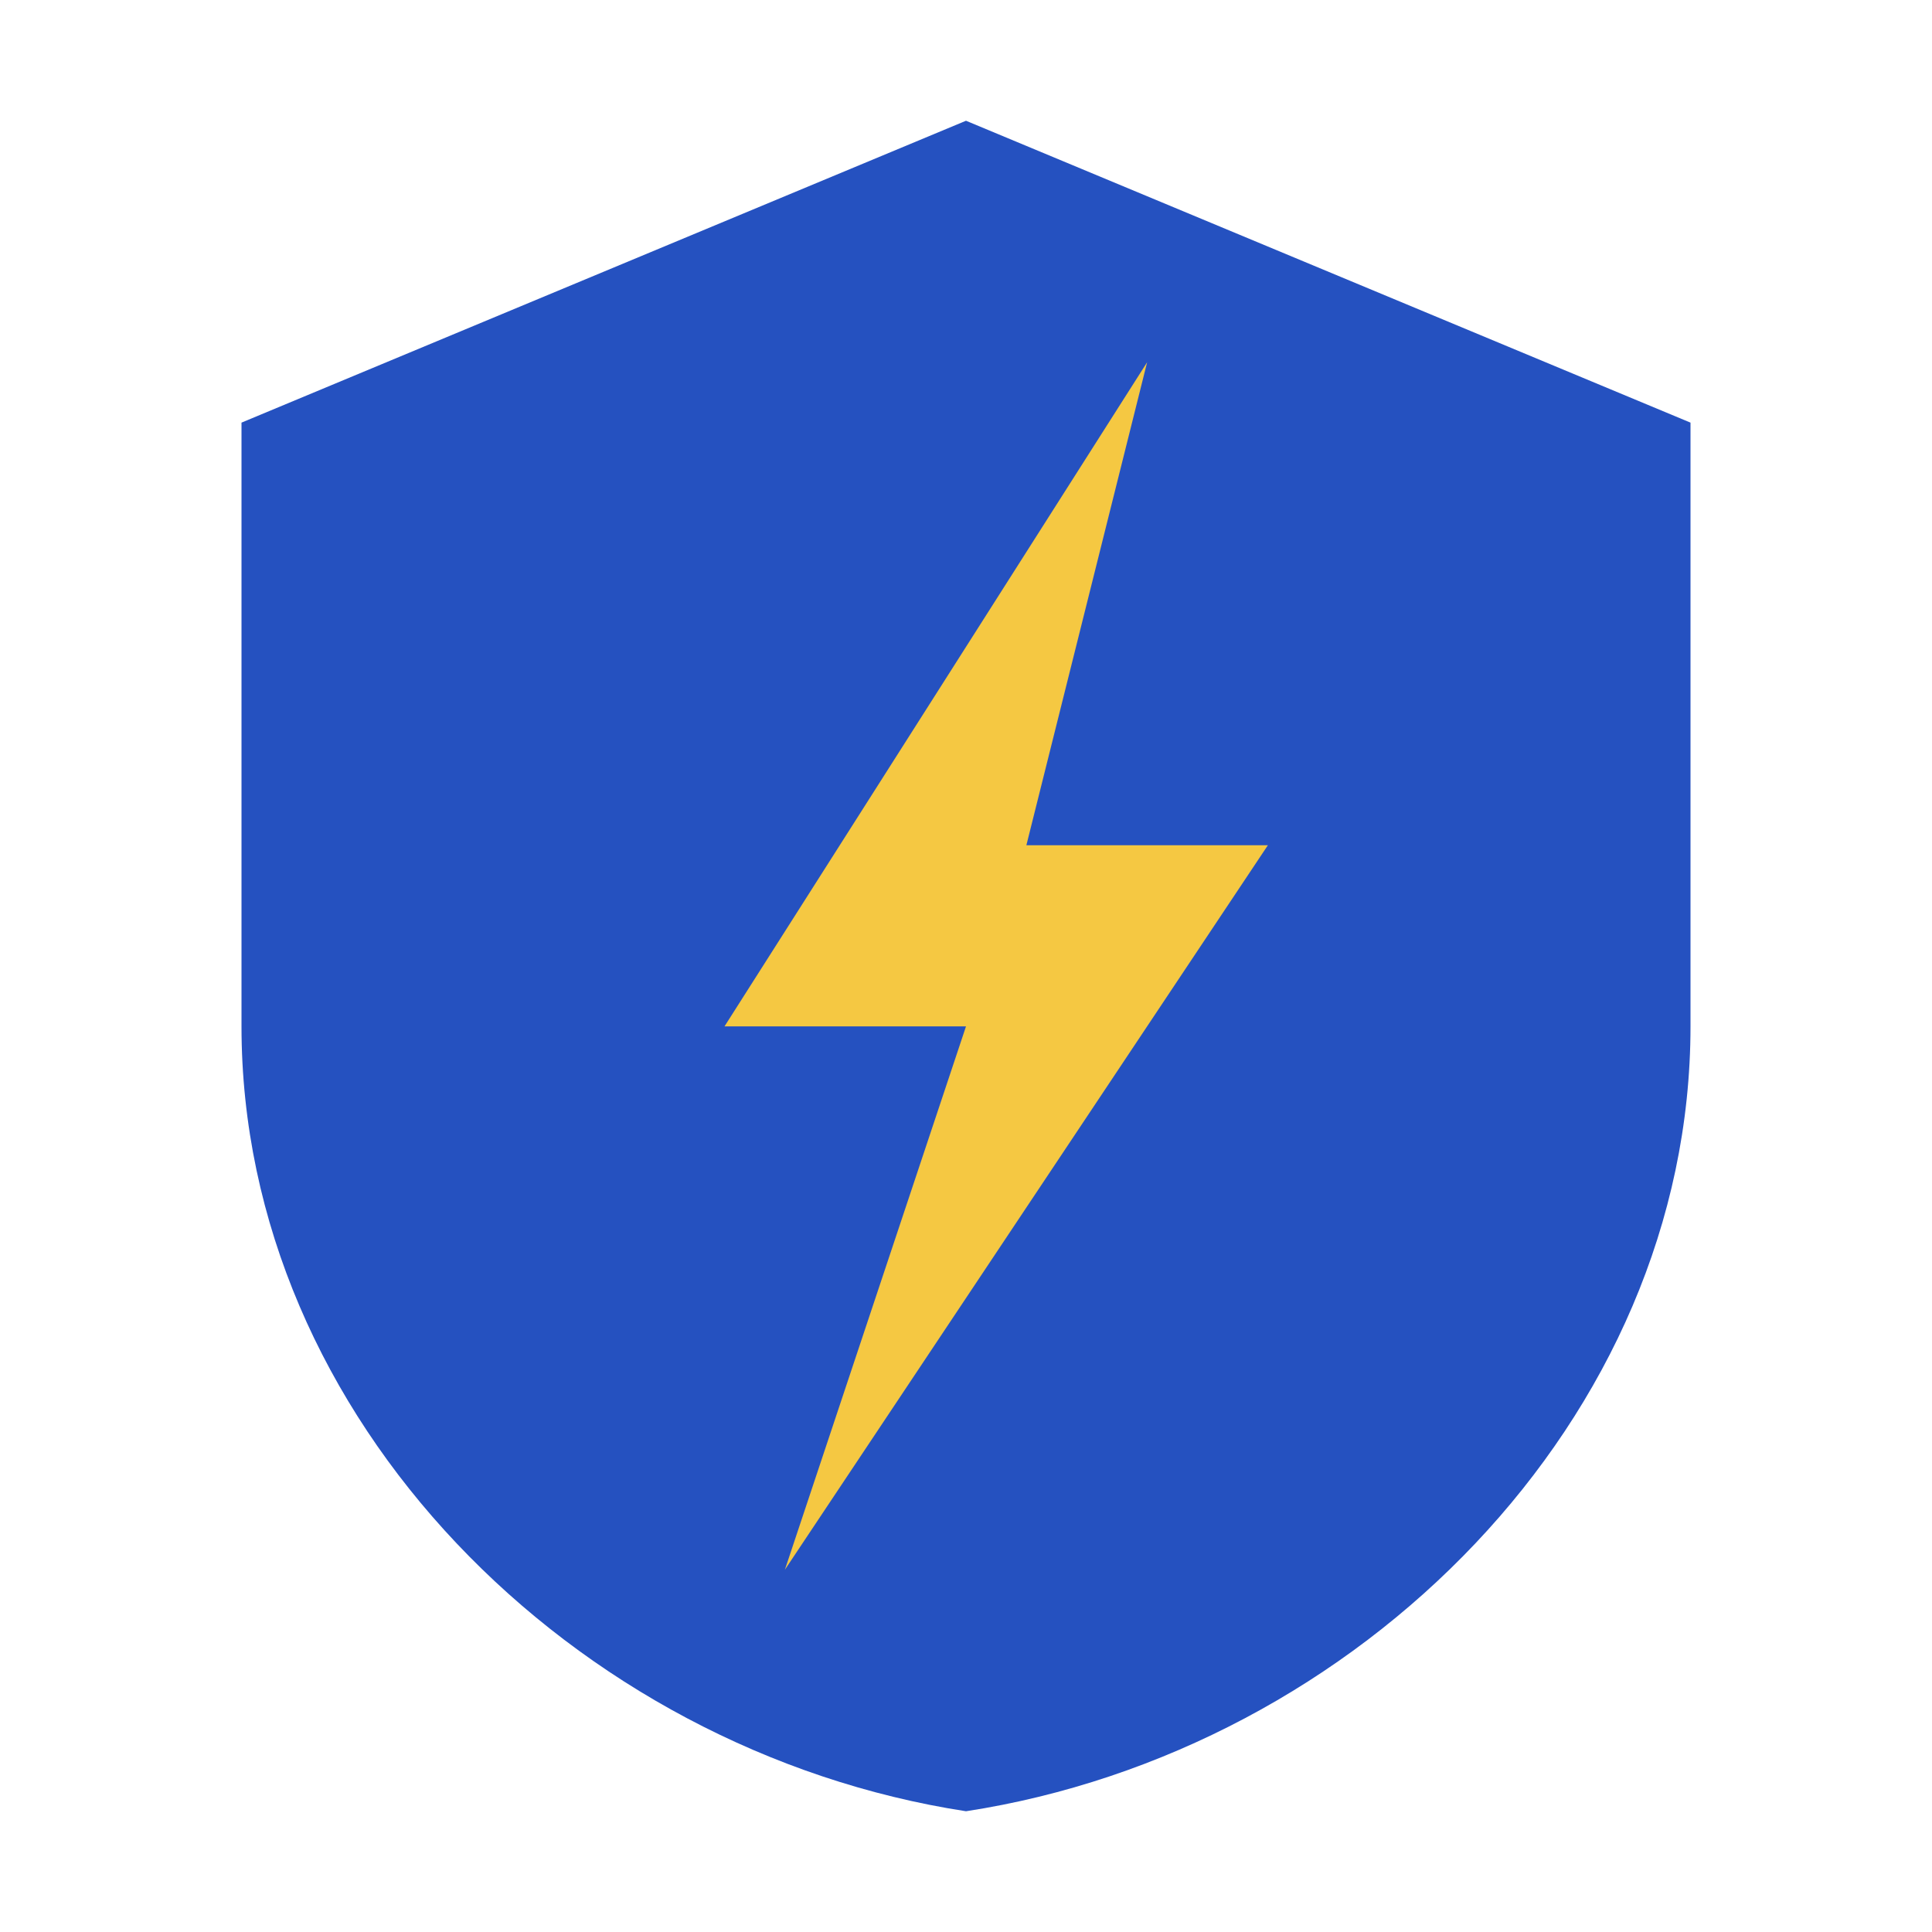
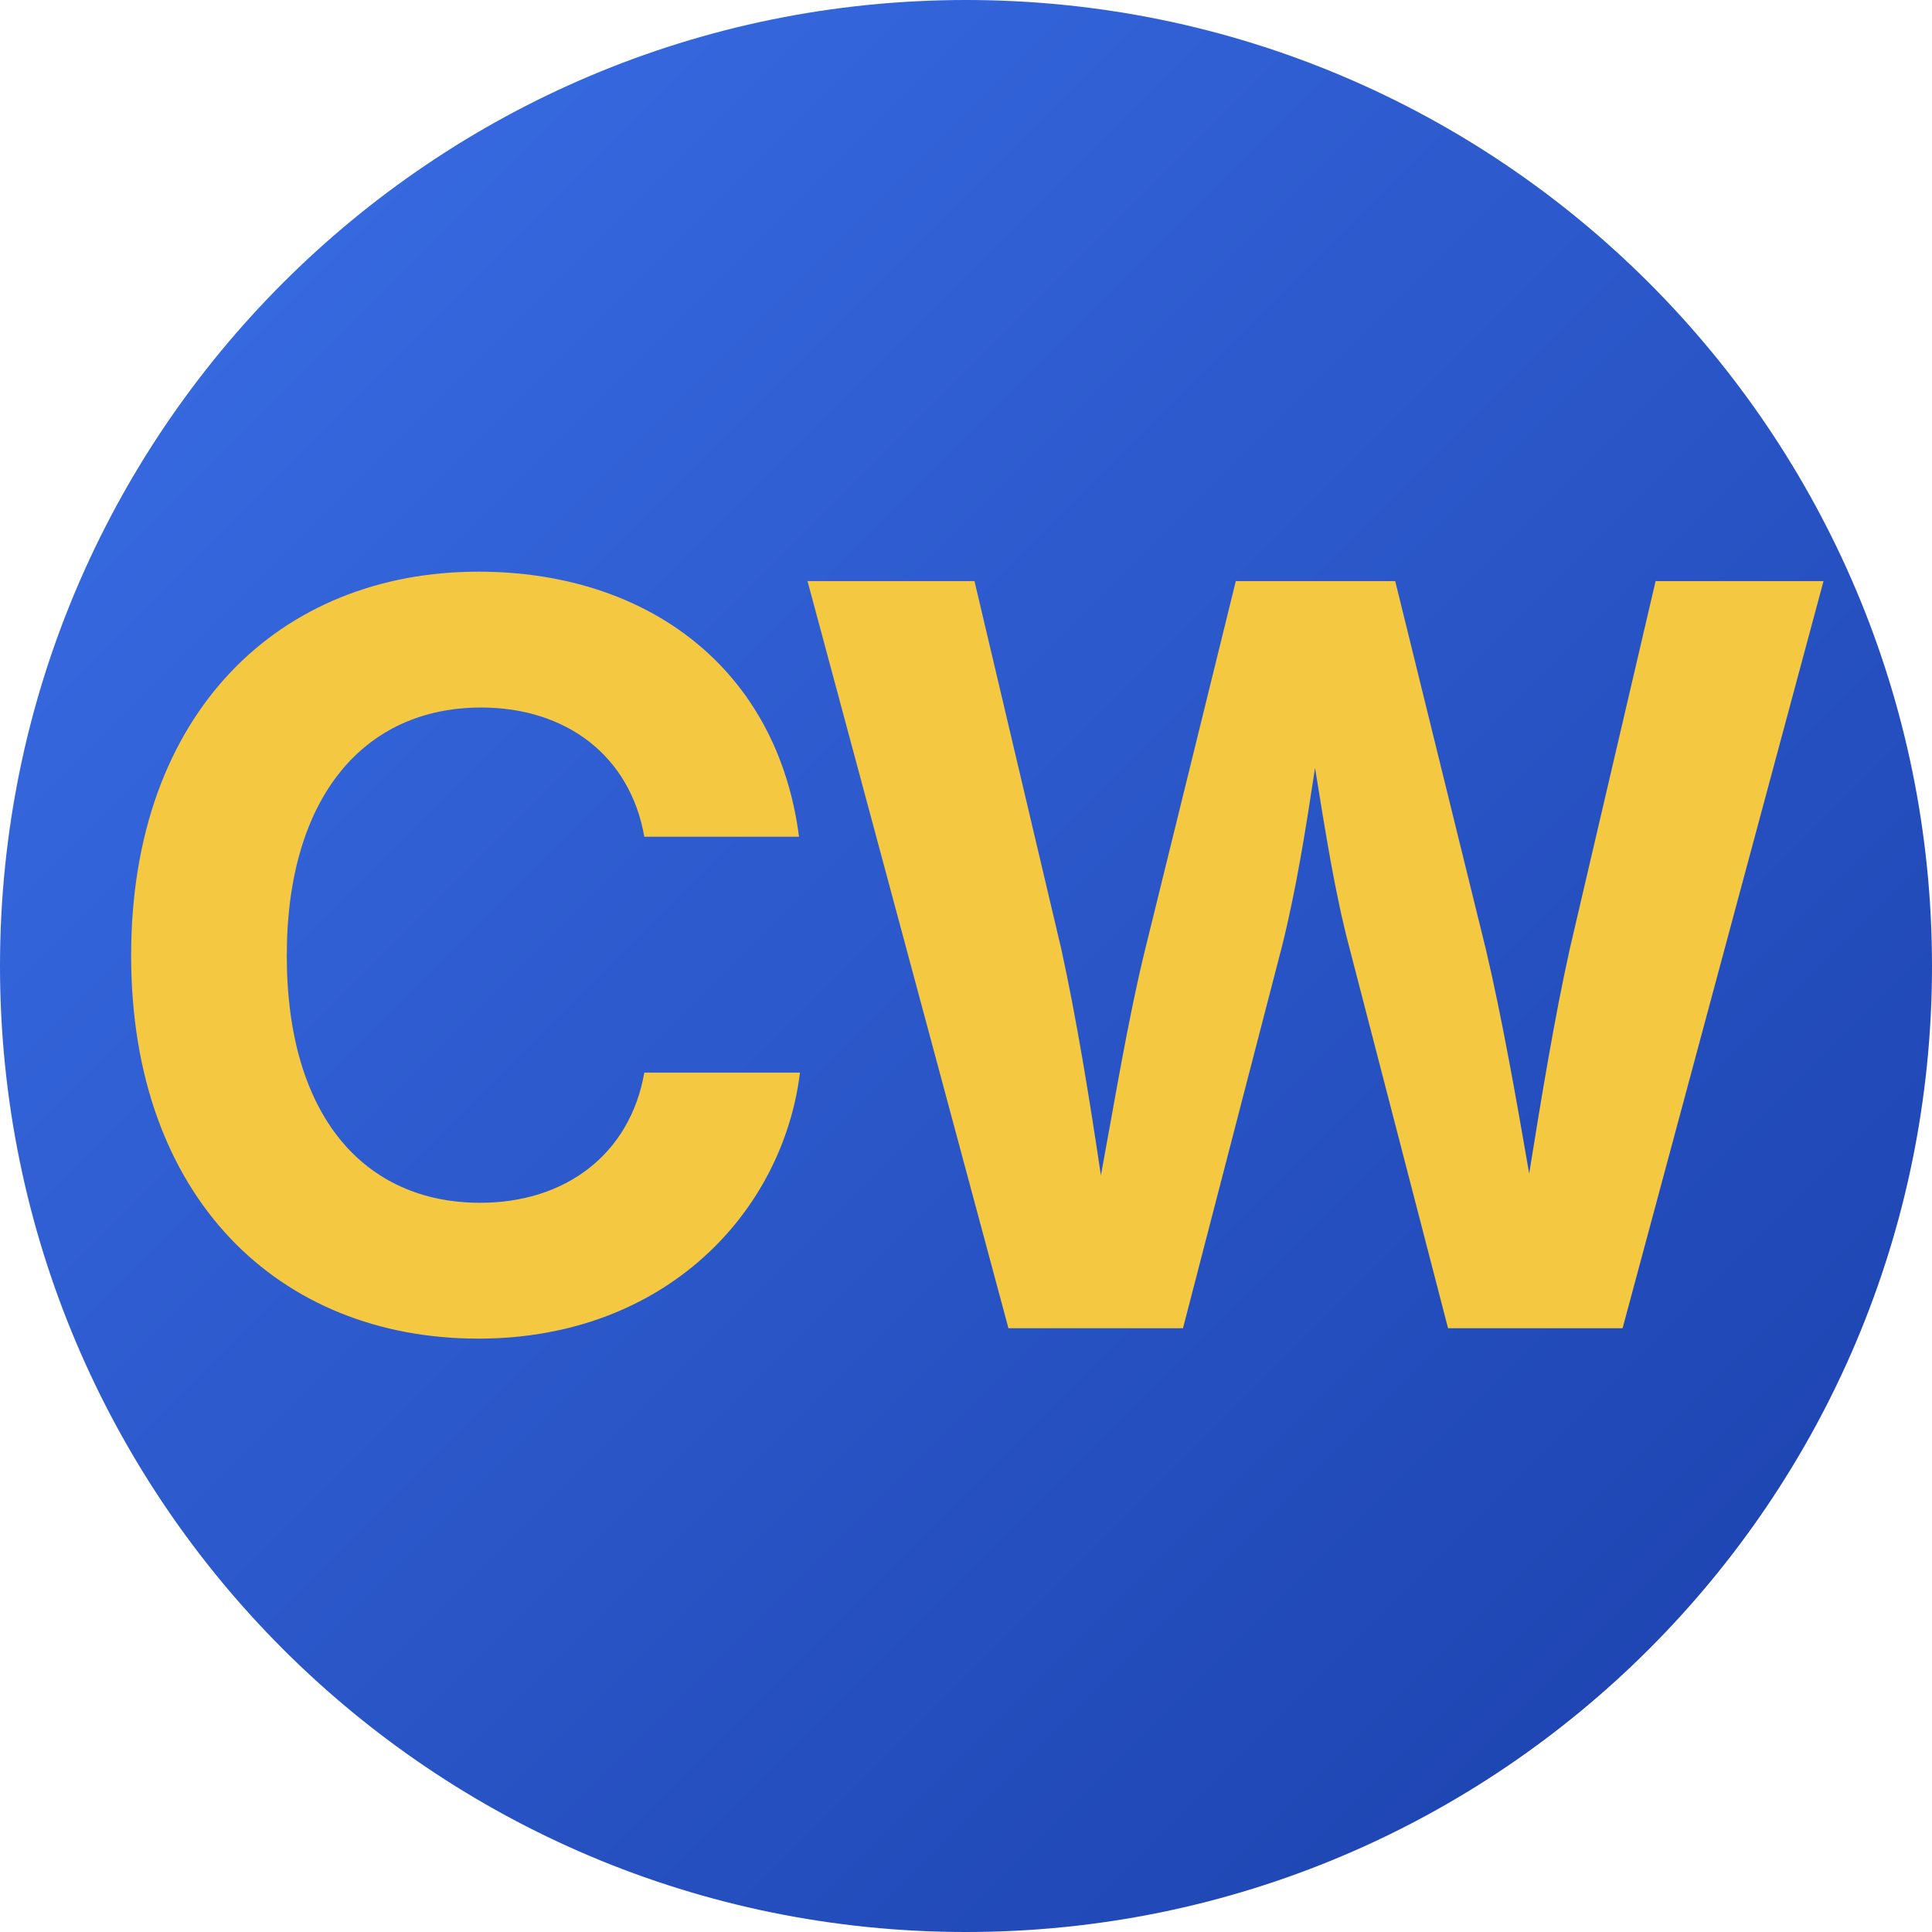
<svg xmlns="http://www.w3.org/2000/svg" viewBox="0 0 32 32">
-   <path d="M16 2 L28 7 L28 17 C28 23.5 22.5 29 16 30 C9.5 29 4 23.5 4 17 L4 7 Z" fill="#2551C0" />
-   <path d="M19 6 L12 17 L16 17 L13 26 L21 14 L17 14 Z" fill="#F5C842" />
+   <defs>
+     <linearGradient id="bg" x1="0%" y1="0%" x2="100%" y2="100%">
+       <stop offset="0%" style="stop-color:#3B6FE8" />
+       <stop offset="100%" style="stop-color:#1A3FAA" />
+     </linearGradient>
+   </defs>
+   <circle cx="16" cy="16" r="16" fill="url(#bg)" />
+   <text x="16" y="22" font-family="-apple-system, BlinkMacSystemFont, 'Segoe UI', sans-serif" font-size="17" font-weight="700" fill="#F5C842" text-anchor="middle" letter-spacing="-1">CW</text>
</svg>
